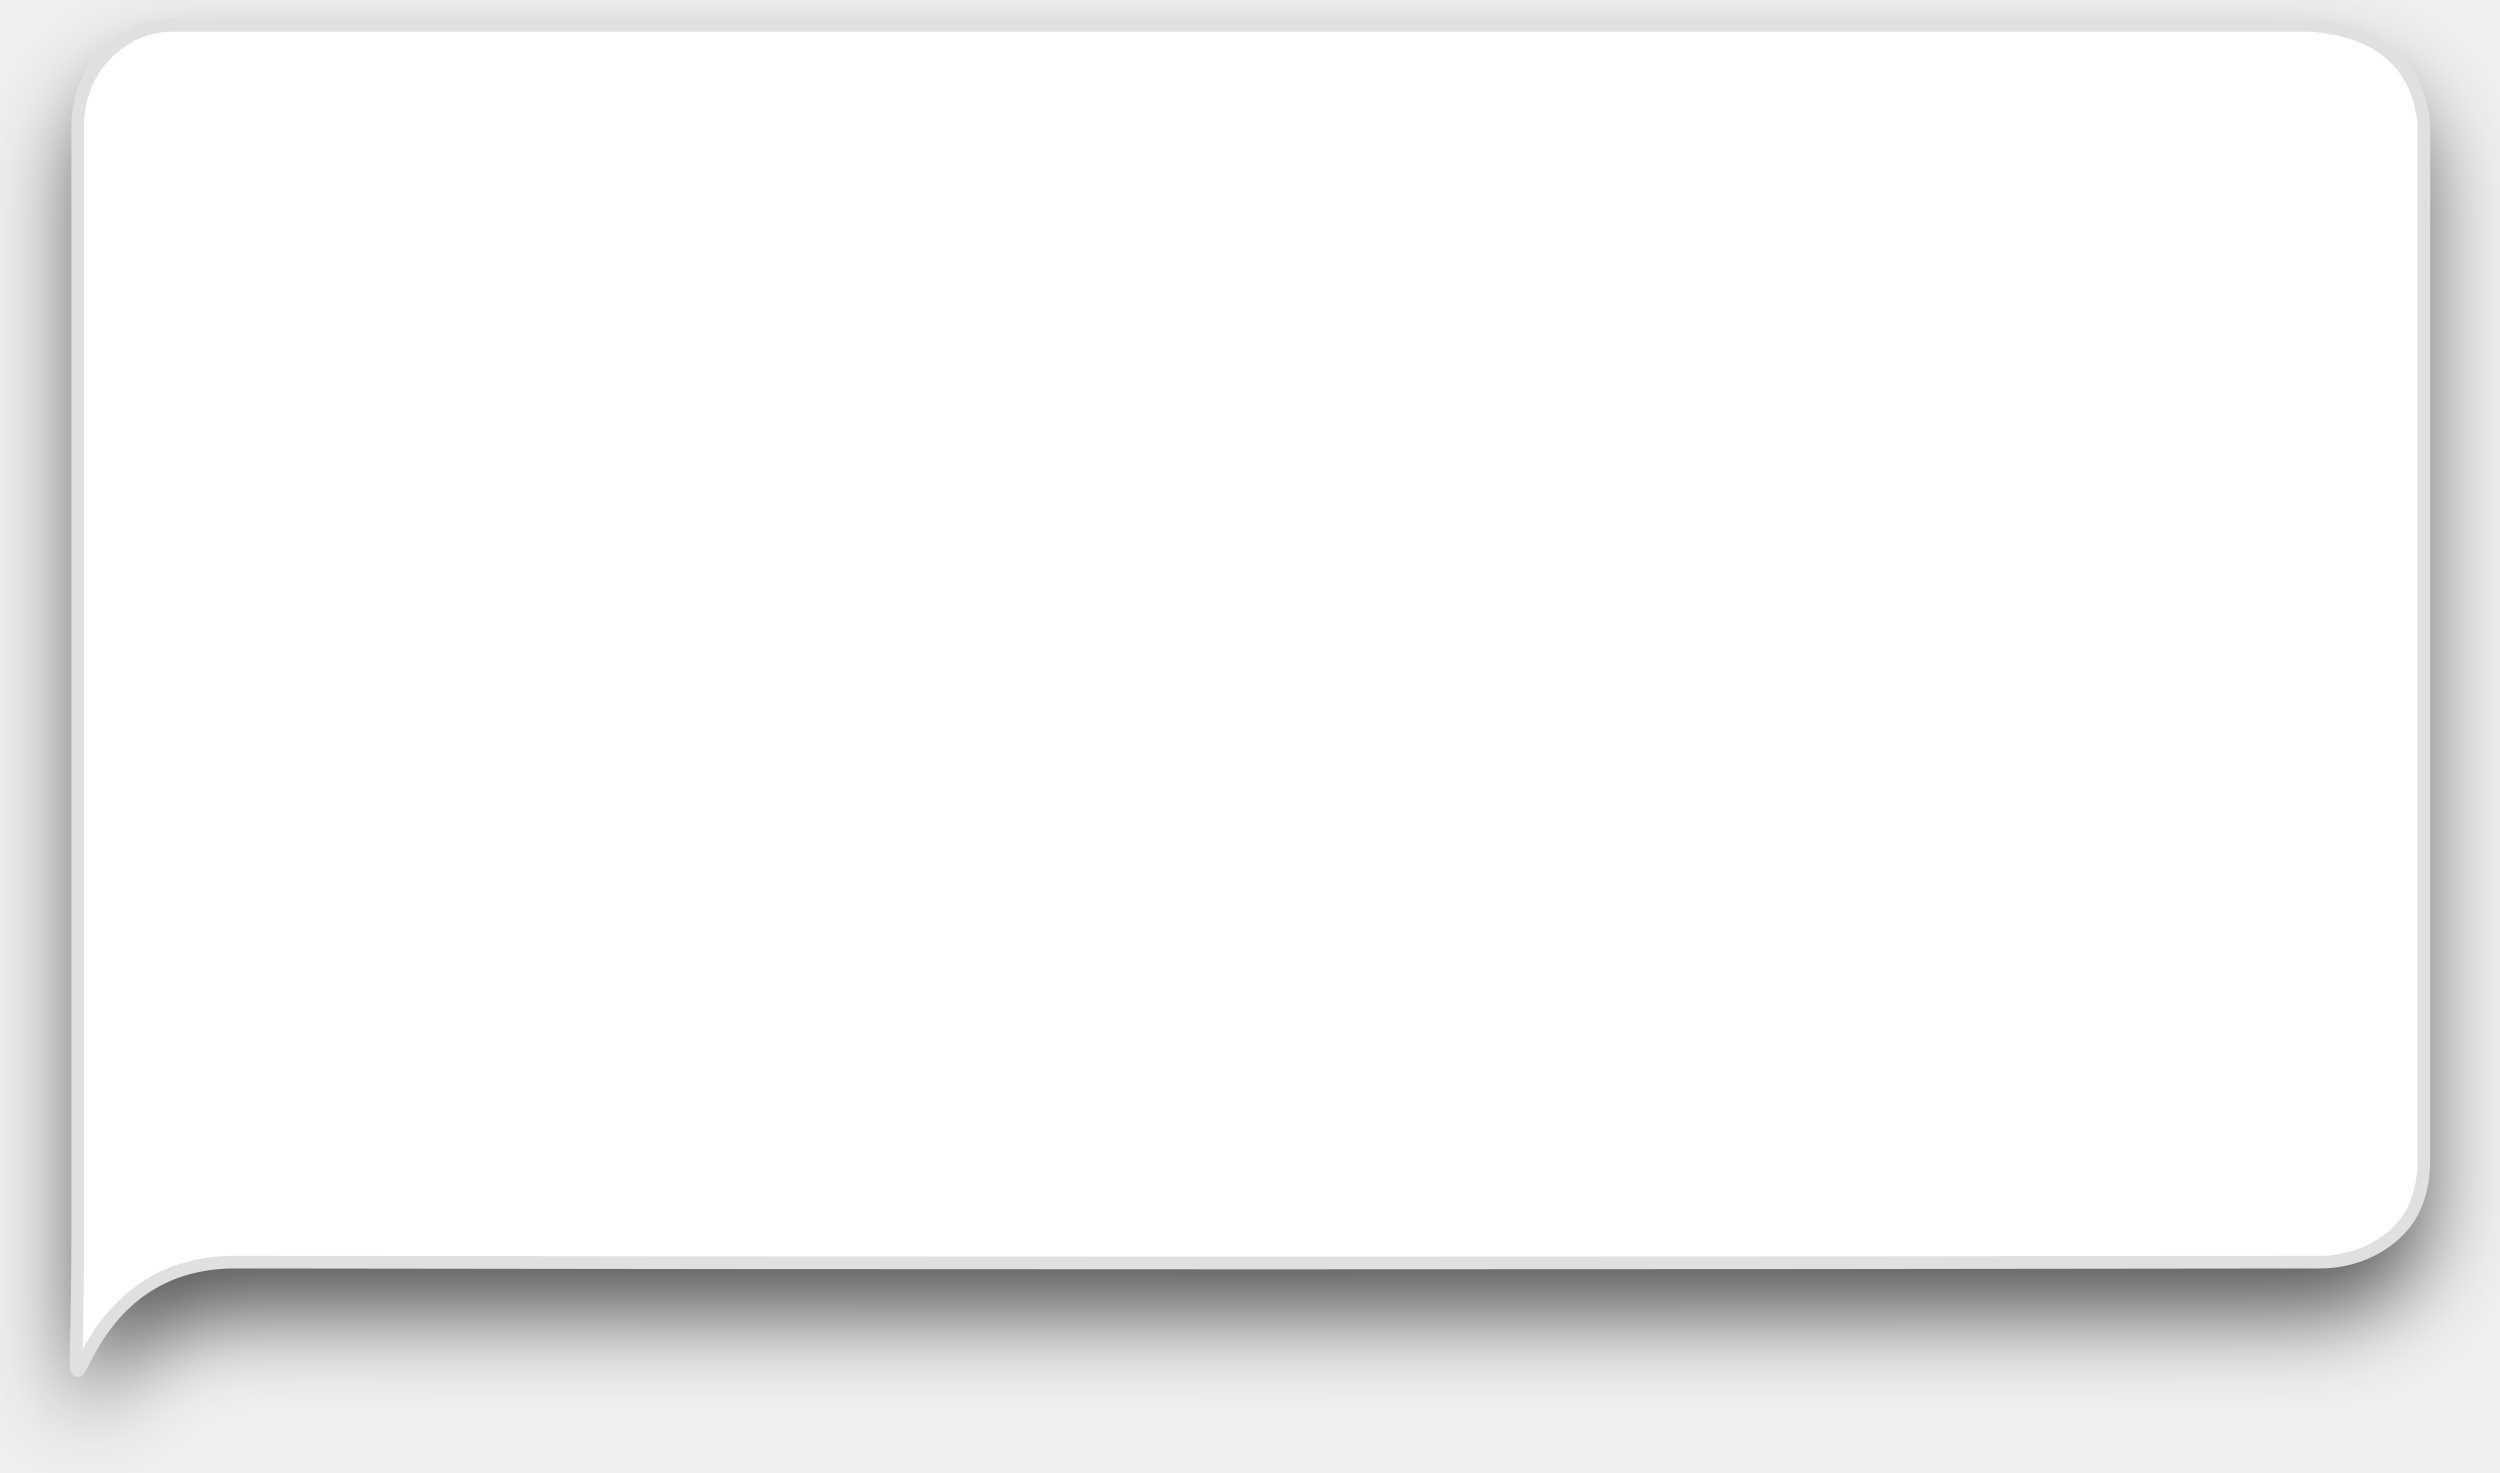
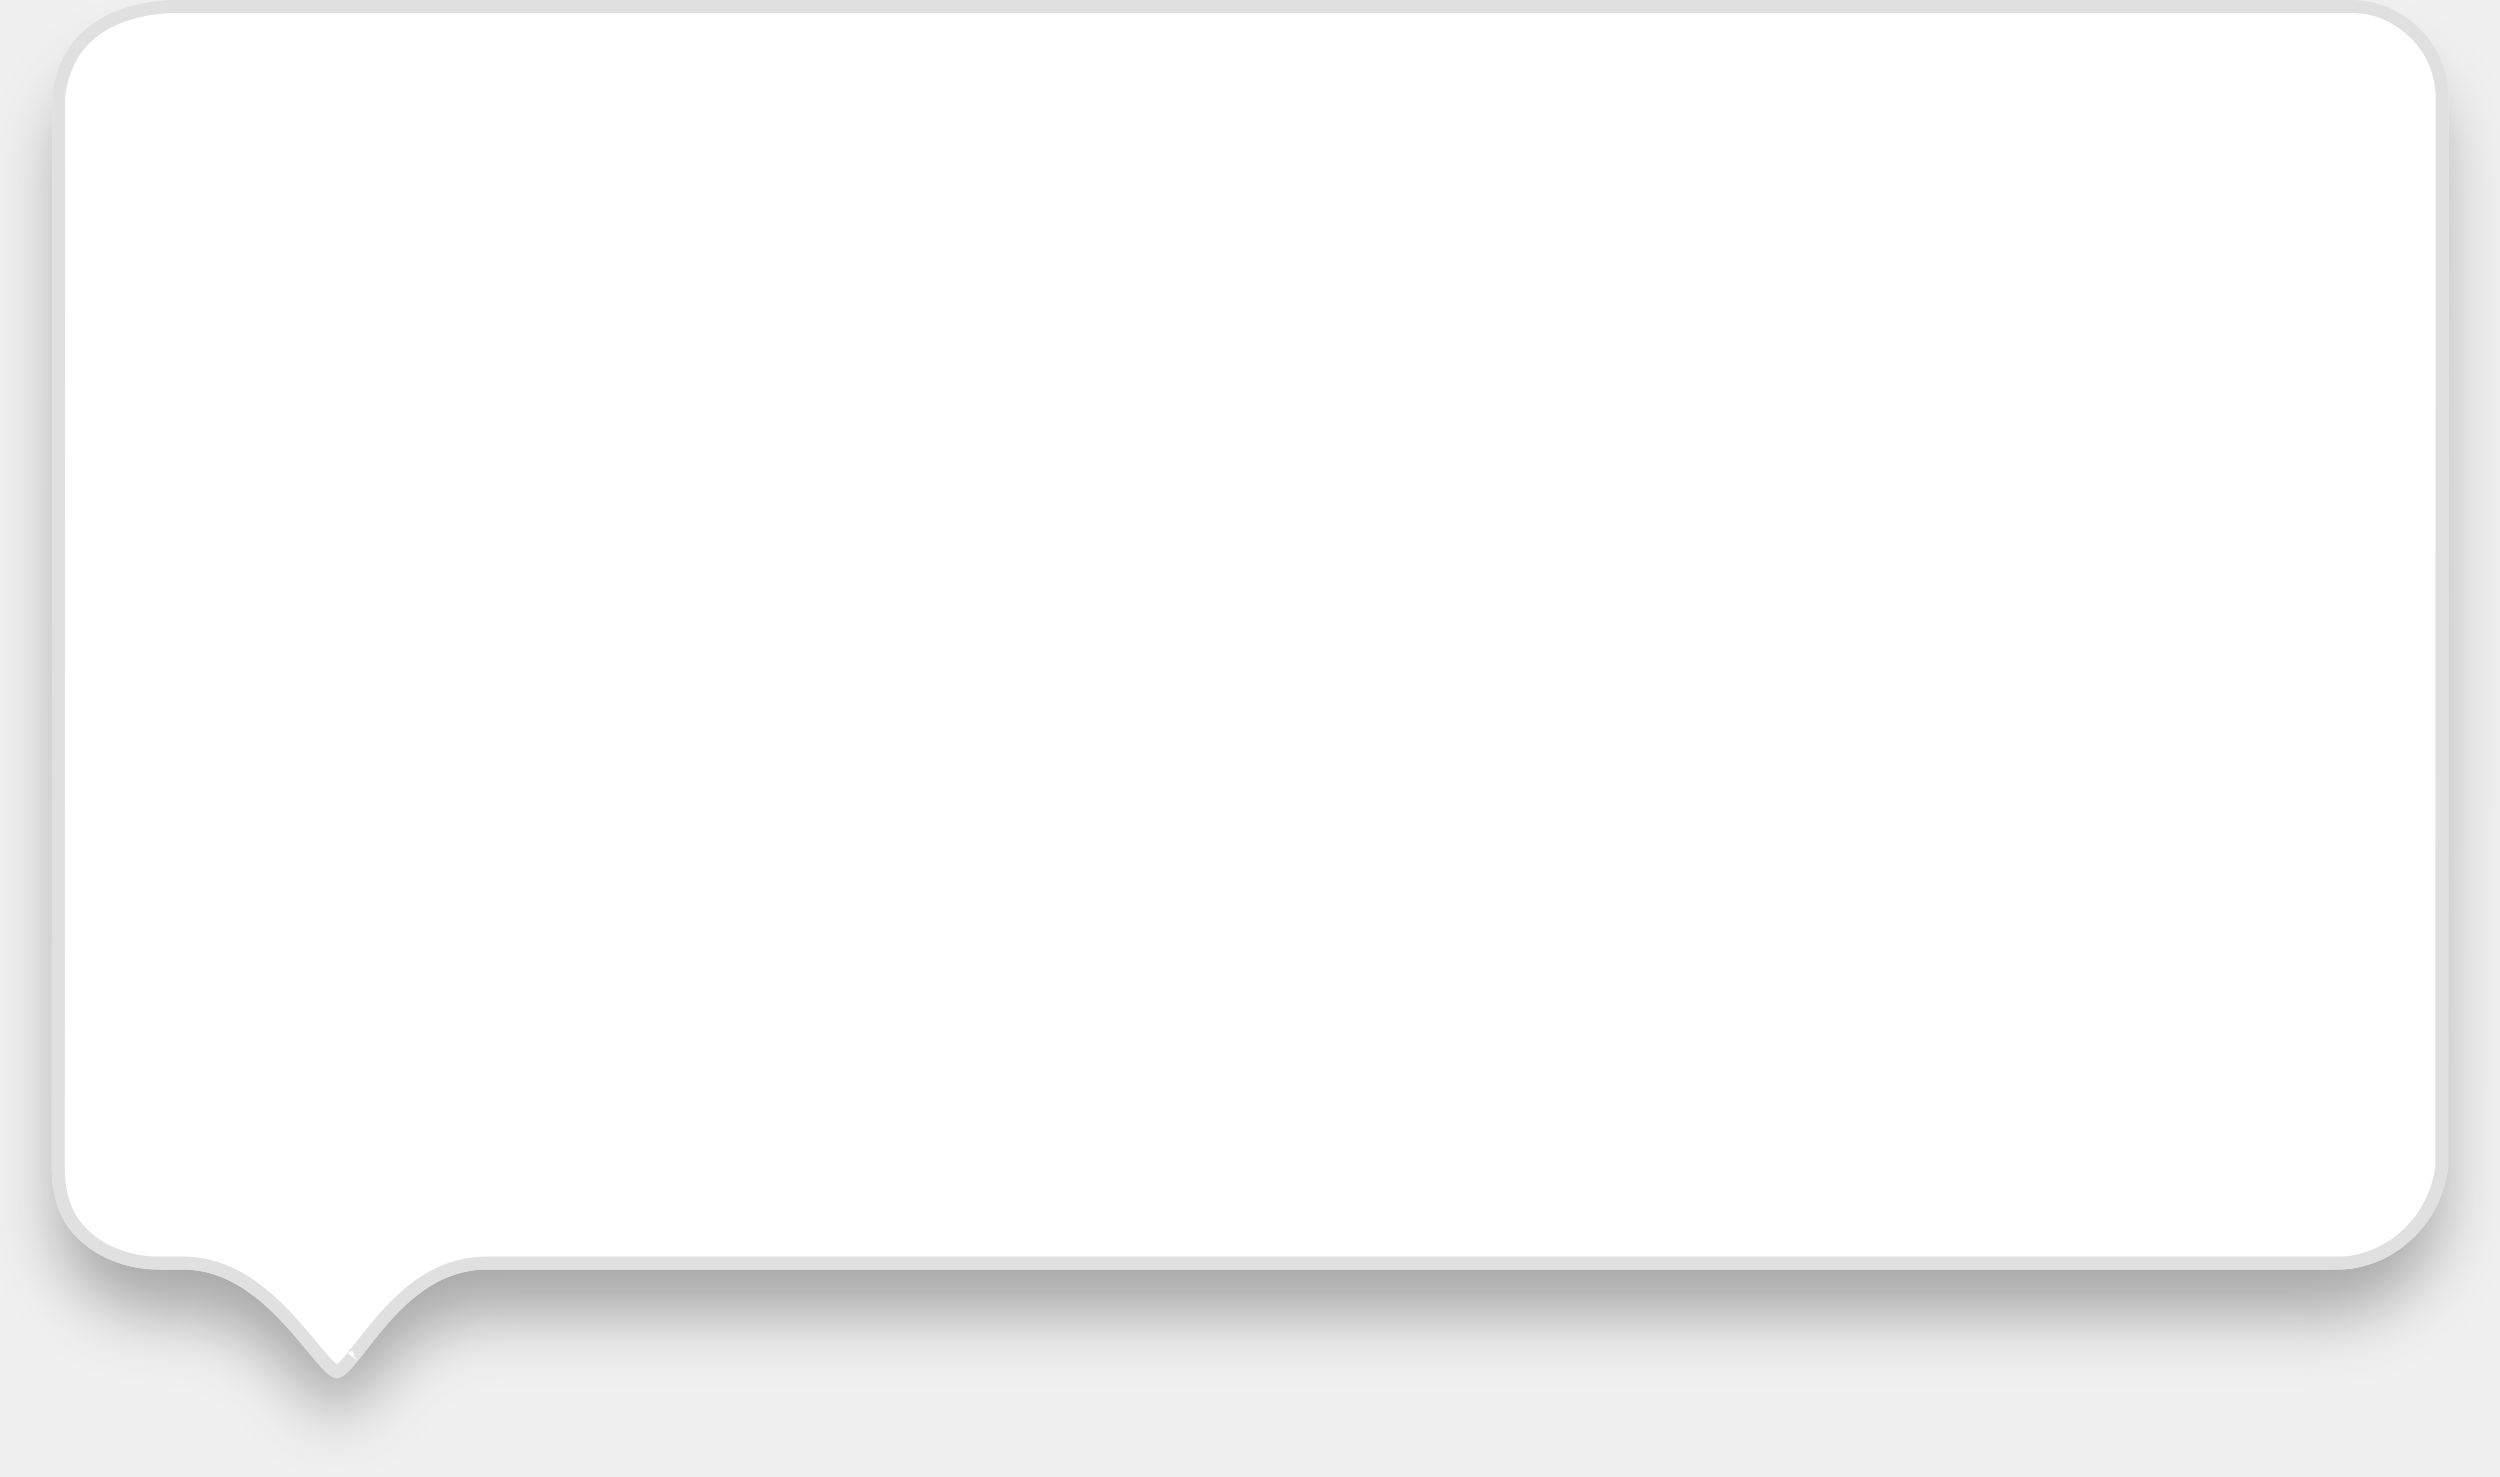
- <svg xmlns="http://www.w3.org/2000/svg" xmlns:xlink="http://www.w3.org/1999/xlink" width="197px" height="116px" viewBox="0 0 197 116" version="1.1">
+ <svg xmlns="http://www.w3.org/2000/svg" xmlns:xlink="http://www.w3.org/1999/xlink" width="193px" height="114px" viewBox="0 0 193 114" version="1.1">
  <defs>
-     <path d="M916.942,1040.412 C915.528,1037.788 916.125,1037.788 916.125,1049.601 C916.125,1057.477 916.125,1086.722 916.125,1137.336 C916.207,1139.551 916.987,1141.382 918.465,1142.829 C919.944,1144.276 921.672,1145 923.649,1145 L1091.928,1145 C1094.617,1144.839 1096.734,1144.116 1098.279,1142.829 C1099.825,1141.542 1100.732,1139.711 1101,1137.336 L1101,1055.677 C1101,1053.471 1100.454,1051.72 1099.361,1050.423 C1097.723,1048.477 1095.181,1047.549 1092.851,1047.545 C1036.586,1047.454 981.726,1047.454 928.269,1047.545 C923.229,1047.454 919.454,1045.077 916.942,1040.412 Z" id="path-1" />
-     <filter x="-6.2%" y="-13.5%" width="112.4%" height="120.6%" filterUnits="objectBoundingBox" id="filter-2">
-       <feOffset dx="0" dy="-4" in="SourceAlpha" result="shadowOffsetOuter1" />
-       <feGaussianBlur stdDeviation="3.5" in="shadowOffsetOuter1" result="shadowBlurOuter1" />
+     <path d="M408.037,138 C406.279,138 403.208,146.385 396.456,146.385 C393.3,146.385 256.069,146.385 253.478,146.385 C251.541,146.385 249.193,147.239 247.391,149.176 C246.109,150.554 245.324,152.254 245.037,154.274 L245,236.956 C245.082,239.105 245.867,240.881 247.355,242.285 C248.843,243.69 250.582,244.392 252.572,244.392 L420.871,244.392 C423.577,244.236 425.707,243.534 427.262,242.285 C428.817,241.037 429.73,239.26 430,236.956 L430.037,154.274 C430.037,152.134 429.487,150.435 428.388,149.176 C426.739,147.288 424.181,146.385 421.836,146.385 C421.269,146.385 420.466,146.385 419.913,146.385 C413.346,146.385 409.673,138 408.037,138 Z" id="path-1" />
+     <filter x="-4.3%" y="-11.3%" width="108.6%" height="115.0%" filterUnits="objectBoundingBox" id="filter-2">
+       <feMorphology radius="0.5" operator="erode" in="SourceAlpha" result="shadowSpreadOuter1" />
+       <feOffset dx="0" dy="-4" in="shadowSpreadOuter1" result="shadowOffsetOuter1" />
+       <feGaussianBlur stdDeviation="2.5" in="shadowOffsetOuter1" result="shadowBlurOuter1" />
      <feComposite in="shadowBlurOuter1" in2="SourceAlpha" operator="out" result="shadowBlurOuter1" />
-       <feColorMatrix values="0 0 0 0 0.333   0 0 0 0 0.333   0 0 0 0 0.333  0 0 0 1 0" type="matrix" in="shadowBlurOuter1" />
+       <feColorMatrix values="0 0 0 0 0   0 0 0 0 0   0 0 0 0 0  0 0 0 0.3 0" type="matrix" in="shadowBlurOuter1" />
    </filter>
  </defs>
  <g id="Page-1" stroke="none" stroke-width="1" fill="none" fill-rule="evenodd">
-     <g id="Desktop" transform="translate(-910, -1037)">
-       <g id="bubble-top-l" transform="translate(1008.5, 1092) scale(-1, 1) rotate(-180) translate(-1008.5, -1092) ">
-         <use fill="black" fill-opacity="1" filter="url(#filter-2)" xlink:href="#path-1" />
-         <use stroke="#E0E0E0" stroke-width="1" fill="#FFFFFF" fill-rule="evenodd" xlink:href="#path-1" />
+     <g id="Desktop" transform="translate(-897, -893)">
+       <g id="bubbles" transform="translate(656, 755)">
+         <g id="bubble-right" transform="translate(337.5183, 191.1959) rotate(180) translate(-337.5183, -191.1959) ">
+           <use fill="black" fill-opacity="1" filter="url(#filter-2)" xlink:href="#path-1" />
+           <path stroke="#E0E0E0" stroke-width="1" d="M408.037,138.5 C407.859,138.5 407.458,138.846 406.823,139.626 C406.951,139.469 405.132,141.793 404.496,142.521 C402.034,145.339 399.547,146.885 396.456,146.885 C395.9,146.885 395.9,146.885 394.366,146.885 C392.376,146.885 392.376,146.885 389.538,146.885 C382.689,146.885 382.689,146.885 373.233,146.885 C351.191,146.885 351.191,146.885 324.976,146.885 C324.866,146.885 324.866,146.885 324.755,146.885 C298.494,146.885 298.494,146.885 276.468,146.885 C267.035,146.885 267.035,146.885 260.236,146.885 C257.429,146.885 257.429,146.885 255.476,146.885 C253.984,146.885 253.984,146.885 253.478,146.885 C251.494,146.885 249.34,147.816 247.758,149.517 C246.547,150.818 245.805,152.423 245.537,154.275 L245.5,236.937 C245.577,238.956 246.307,240.609 247.698,241.922 C249.094,243.239 250.71,243.892 252.572,243.892 L420.842,243.893 C423.451,243.742 425.483,243.073 426.949,241.895 C428.397,240.733 429.248,239.077 429.5,236.956 L429.537,154.274 C429.537,152.248 429.025,150.666 428.011,149.505 C426.553,147.836 424.208,146.885 421.836,146.885 C421.539,146.885 421.539,146.885 421.208,146.885 C421.055,146.885 421.055,146.885 420.9,146.885 C420.373,146.885 420.373,146.885 419.913,146.885 C416.904,146.885 414.362,145.34 411.759,142.532 C411.325,142.065 410.911,141.587 410.398,140.974 C410.253,140.8 409.699,140.132 409.809,140.264 C409.585,139.995 409.428,139.808 409.28,139.636 C408.607,138.854 408.19,138.5 408.037,138.5 Z" stroke-linejoin="square" fill="#FFFFFF" fill-rule="evenodd" />
+         </g>
      </g>
    </g>
  </g>
</svg>
